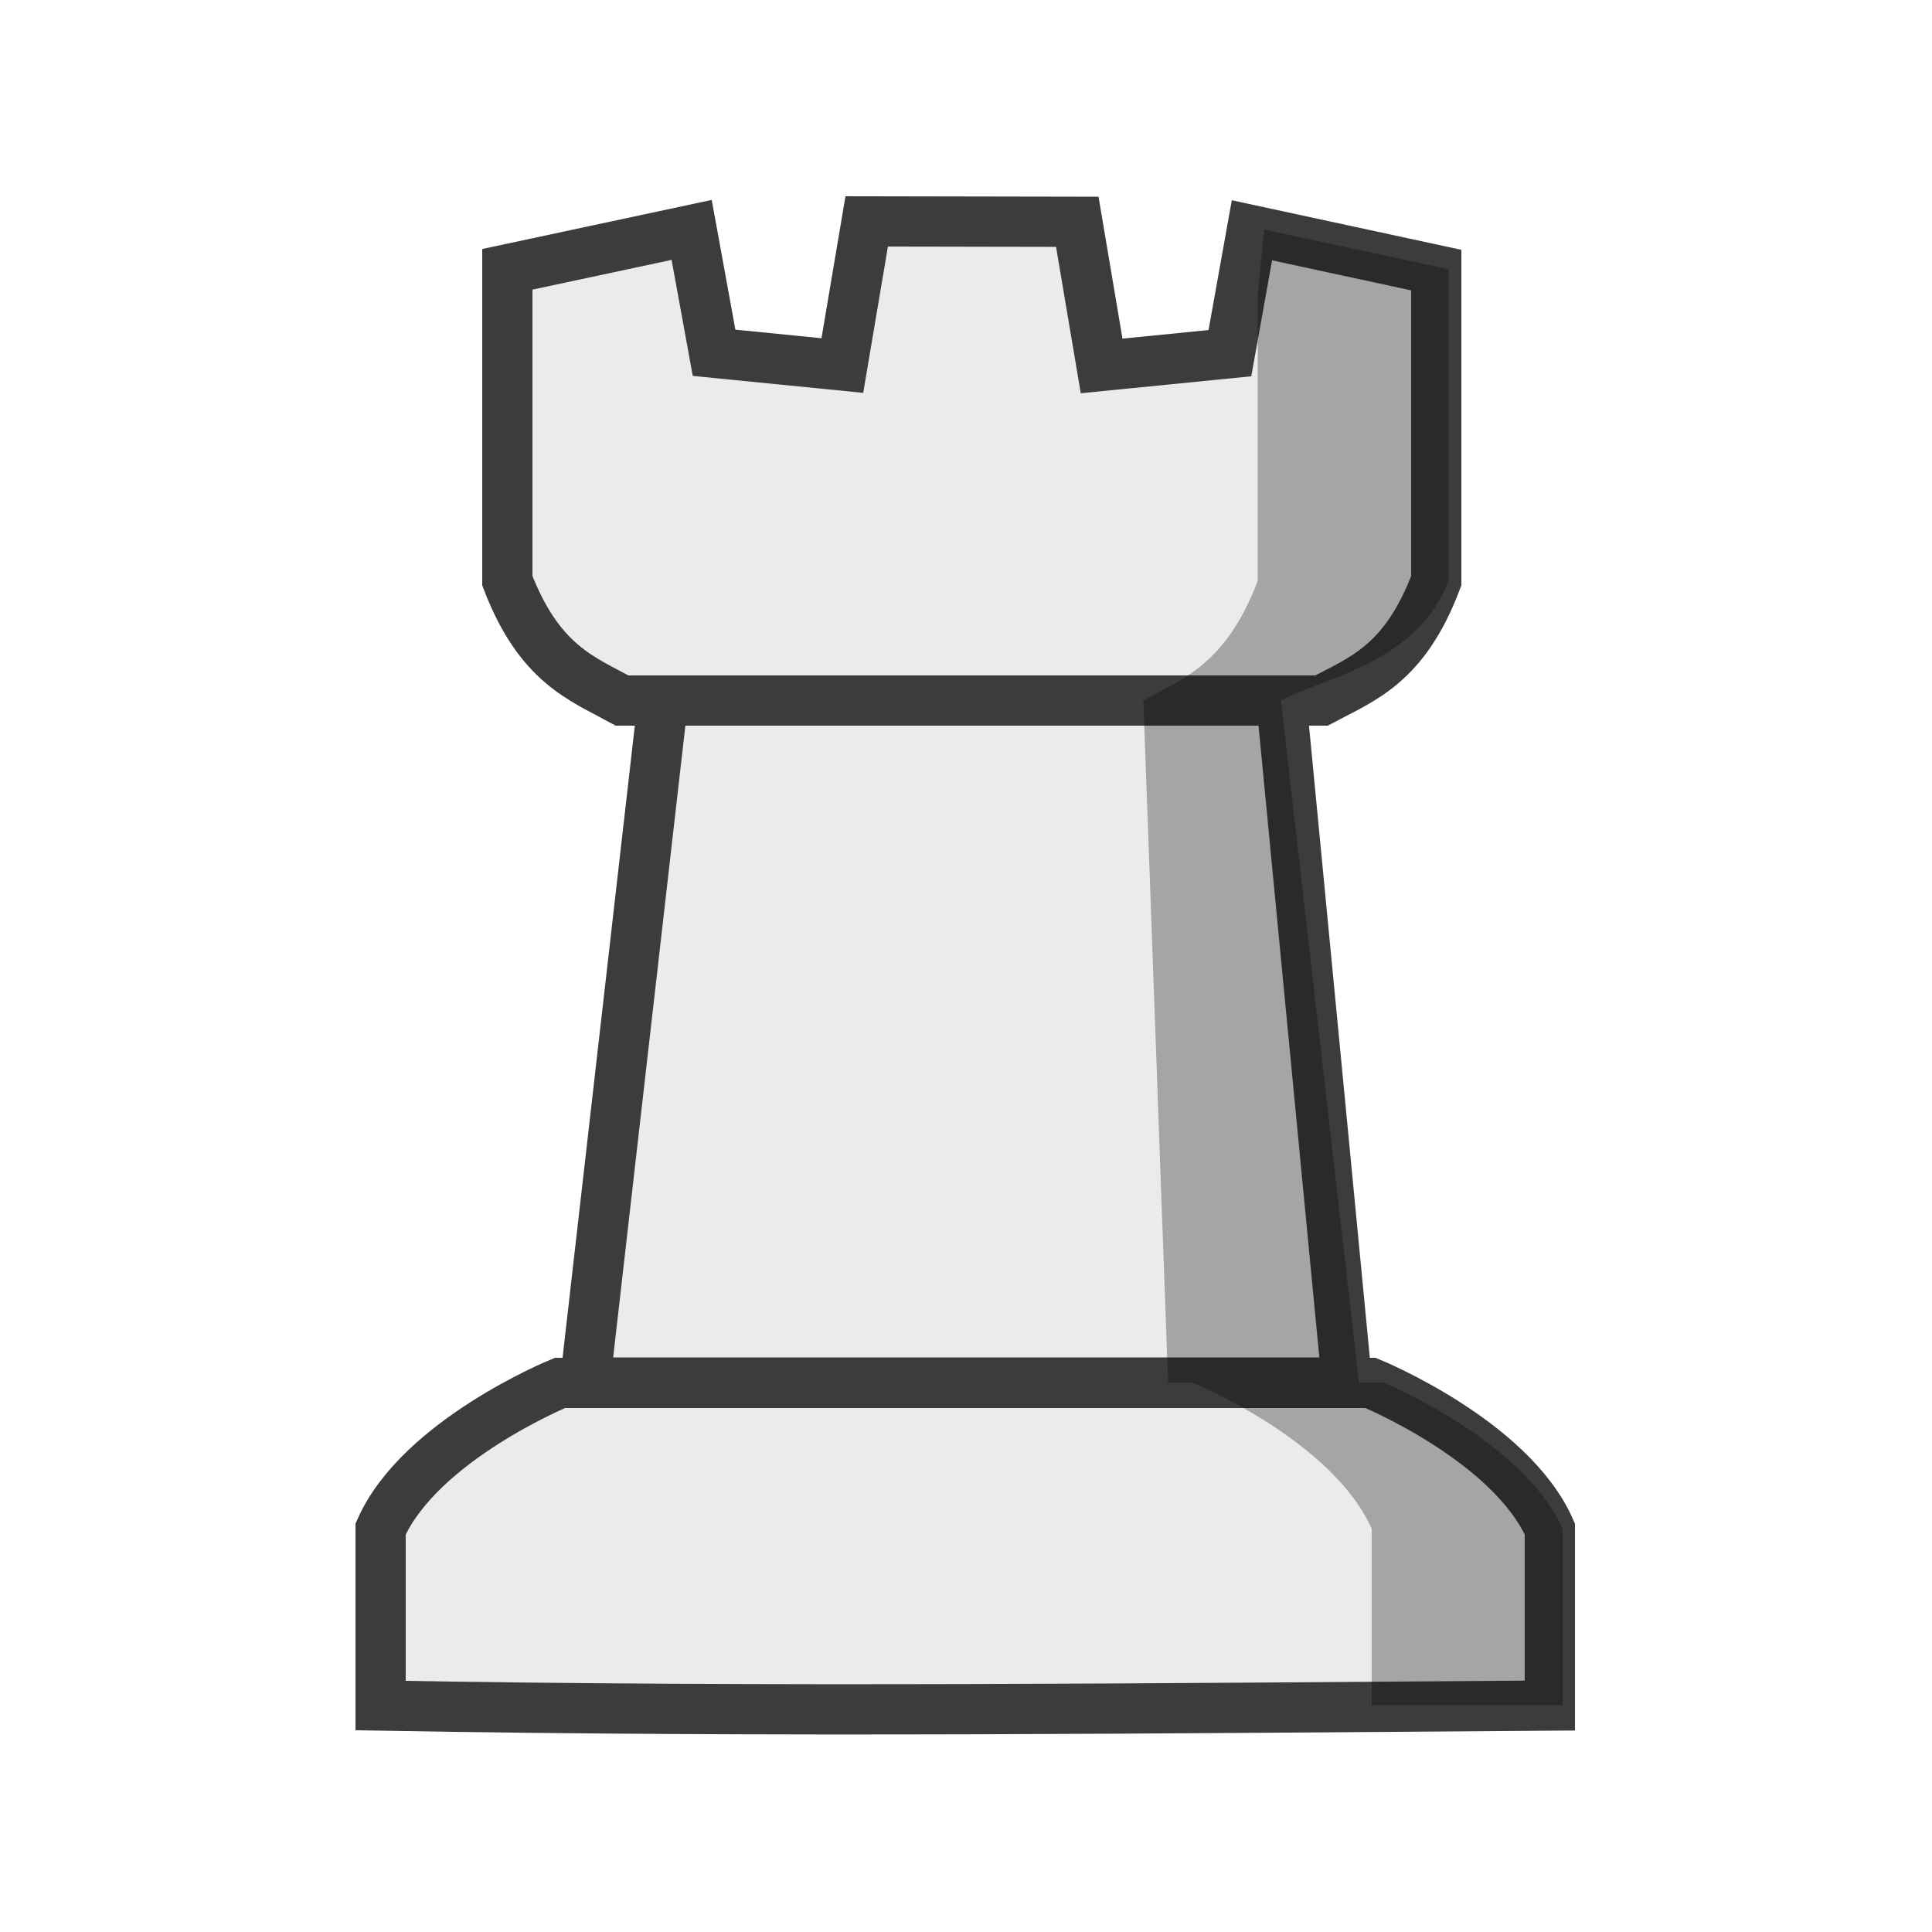
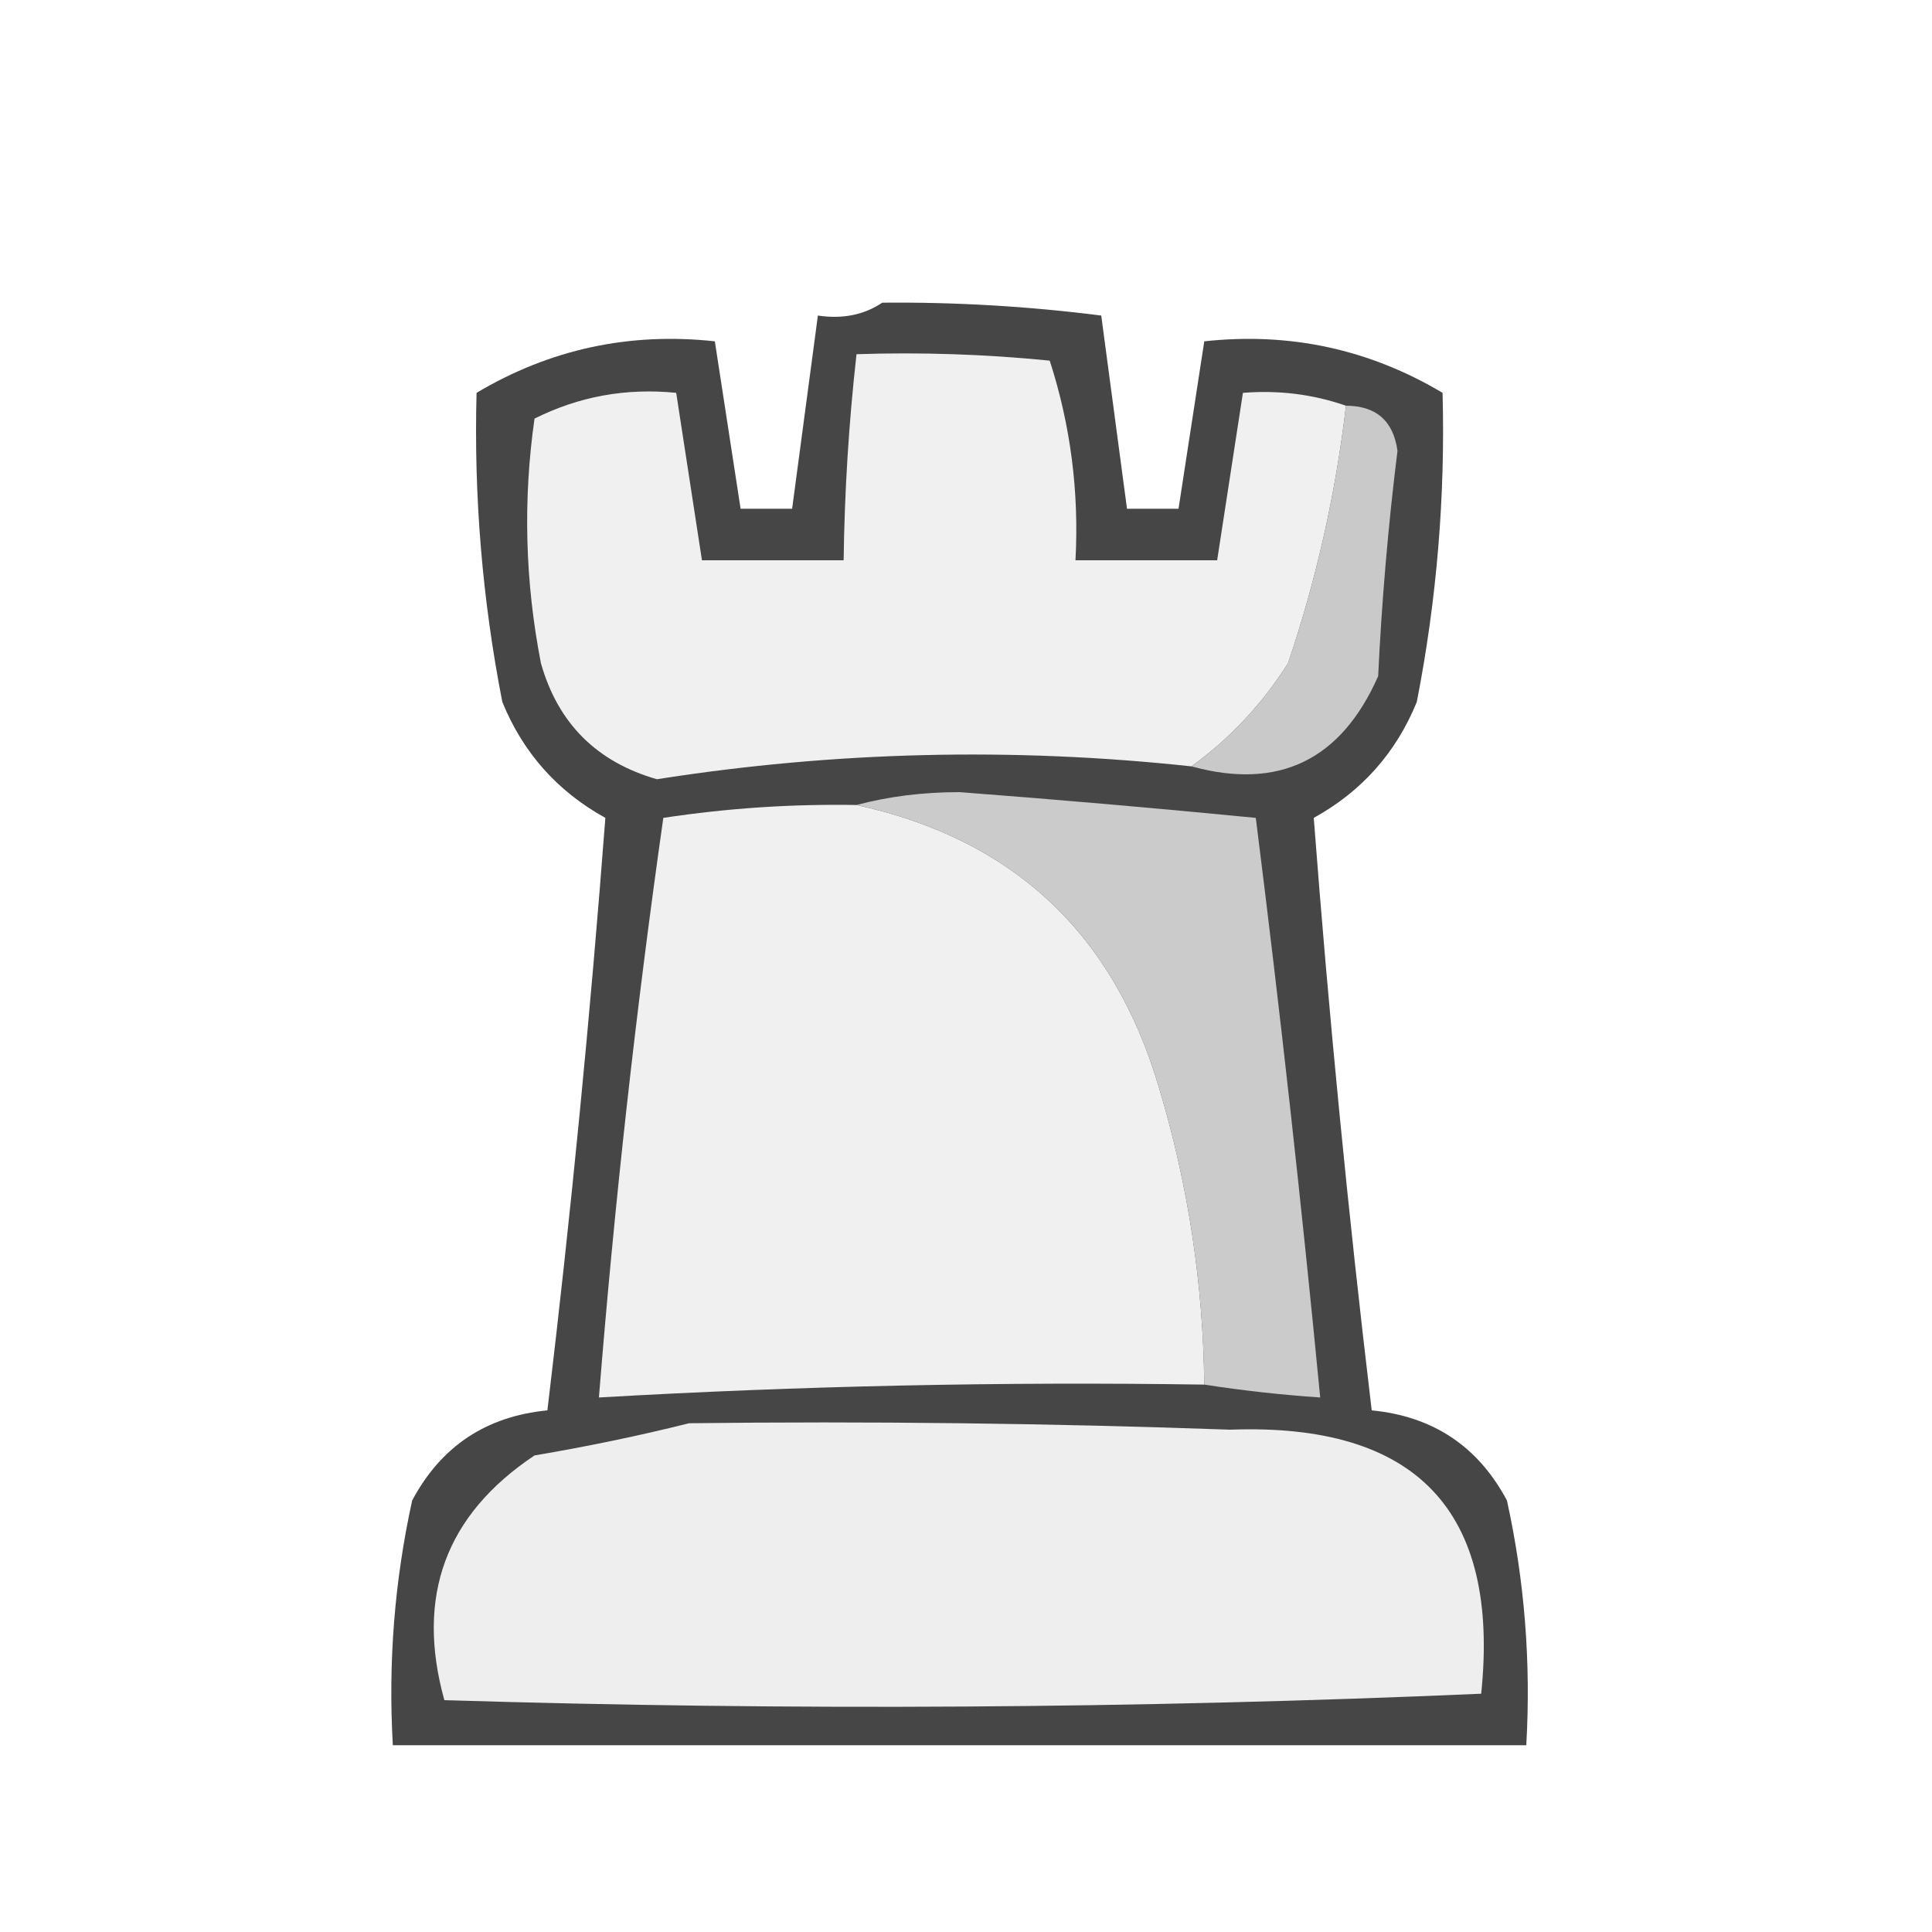
- <svg xmlns="http://www.w3.org/2000/svg" fill-rule="evenodd" clip-rule="evenodd" image-rendering="optimizeQuality" shape-rendering="geometricPrecision" text-rendering="geometricPrecision" viewBox="0 0 50 50">
-   <g fill="#ebebeb" stroke="#3c3c3c" stroke-width="1.3">
-     <path d="m17.16 18.11-2.02 17.67h19.72l-1.7-17.66" />
-     <path d="m22.43 5.73-.63 3.73-3.32-.33-.58-3.18-4.77 1.02v8.06c.83 2.16 1.93 2.53 2.97 3.1h18.1c1.05-.56 2.15-.93 2.97-3.1V6.99L32.4 5.96l-.57 3.18-3.32.33-.63-3.73zm-7.94 30.06s-3.62 1.48-4.64 3.78v4.57c10.09.18 20.17.07 30.26 0v-4.57c-1.02-2.3-4.64-3.78-4.64-3.78z" />
+ <svg xmlns="http://www.w3.org/2000/svg" version="1.1" width="150px" height="150px" style="shape-rendering:geometricPrecision; text-rendering:geometricPrecision; image-rendering:optimizeQuality; fill-rule:evenodd; clip-rule:evenodd">
+   <g>
+     <path style="opacity:1" fill="#464646" d="M 68.5,23.5 C 74.196,23.447 79.862,23.78 85.5,24.5C 86.167,29.5 86.833,34.5 87.5,39.5C 88.833,39.5 90.167,39.5 91.5,39.5C 92.167,35.167 92.833,30.833 93.5,26.5C 100.139,25.778 106.306,27.111 112,30.5C 112.217,38.562 111.55,46.562 110,54.5C 108.39,58.444 105.723,61.444 102,63.5C 103.167,78.836 104.667,94.169 106.5,109.5C 111.262,109.963 114.762,112.296 117,116.5C 118.37,122.742 118.87,129.075 118.5,135.5C 89.167,135.5 59.833,135.5 30.5,135.5C 30.13,129.075 30.63,122.742 32,116.5C 34.238,112.296 37.738,109.963 42.5,109.5C 44.334,94.169 45.834,78.836 47,63.5C 43.277,61.444 40.61,58.444 39,54.5C 37.45,46.562 36.783,38.562 37,30.5C 42.694,27.111 48.861,25.778 55.5,26.5C 56.167,30.833 56.833,35.167 57.5,39.5C 58.833,39.5 60.167,39.5 61.5,39.5C 62.167,34.5 62.833,29.5 63.5,24.5C 65.415,24.785 67.081,24.451 68.5,23.5 Z" />
  </g>
-   <path d="m32.72 5.94-.17 1.67v7.42c-.82 2.16-1.92 2.52-2.96 3.1l.64 17.65h.63s3.63 1.49 4.64 3.79v4.56h4.94v-4.56c-1.02-2.3-4.64-3.79-4.64-3.79h-.63l-2.02-17.65c1.04-.58 3.51-.94 4.34-3.1V6.97z" opacity=".3" />
+   <g>
+     <path style="opacity:1" fill="#f0f0f0" d="M 104.5,31.5 C 103.703,38.319 102.203,44.985 100,51.5C 97.972,54.692 95.472,57.359 92.5,59.5C 78.616,58.002 64.783,58.336 51,60.5C 46.32,59.154 43.32,56.154 42,51.5C 40.763,45.159 40.597,38.826 41.5,32.5C 44.95,30.776 48.617,30.109 52.5,30.5C 53.167,34.833 53.833,39.167 54.5,43.5C 58.167,43.5 61.833,43.5 65.5,43.5C 65.569,38.146 65.902,32.813 66.5,27.5C 71.511,27.334 76.511,27.501 81.5,28C 83.118,33.004 83.785,38.171 83.5,43.5C 87.167,43.5 90.833,43.5 94.5,43.5C 95.167,39.167 95.833,34.833 96.5,30.5C 99.279,30.279 101.946,30.612 104.5,31.5 Z" />
+   </g>
+   <g>
+     <path style="opacity:1" fill="#c9c9c9" d="M 104.5,31.5 C 106.844,31.506 108.178,32.673 108.5,35C 107.779,40.809 107.279,46.643 107,52.5C 104.114,59.028 99.28,61.361 92.5,59.5C 95.472,57.359 97.972,54.692 100,51.5C 102.203,44.985 103.703,38.319 104.5,31.5 Z" />
+   </g>
+   <g>
+     <path style="opacity:1" fill="#f0f0f0" d="M 66.5,62.5 C 78.65,65.148 86.484,72.482 90,84.5C 92.251,92.008 93.418,99.674 93.5,107.5C 77.812,107.265 62.145,107.598 46.5,108.5C 47.705,93.446 49.372,78.446 51.5,63.5C 56.464,62.746 61.464,62.413 66.5,62.5 Z" />
+   </g>
+   <g>
+     <path style="opacity:1" fill="#cbcbcb" d="M 66.5,62.5 C 68.978,61.836 71.644,61.502 74.5,61.5C 82.179,62.085 89.846,62.752 97.5,63.5C 99.386,78.473 101.053,93.473 102.5,108.5C 99.482,108.296 96.482,107.963 93.5,107.5C 93.418,99.674 92.251,92.008 90,84.5C 86.484,72.482 78.65,65.148 66.5,62.5 Z" />
+   </g>
+   <g>
+     <path style="opacity:1" fill="#eeeeee" d="M 53.5,110.5 C 67.504,110.333 81.504,110.5 95.5,111C 109.968,110.464 116.468,117.297 115,131.5C 88.239,132.661 61.406,132.828 34.5,132C 32.261,123.94 34.595,117.607 41.5,113C 45.665,112.295 49.665,111.461 53.5,110.5 Z" />
+   </g>
</svg>
